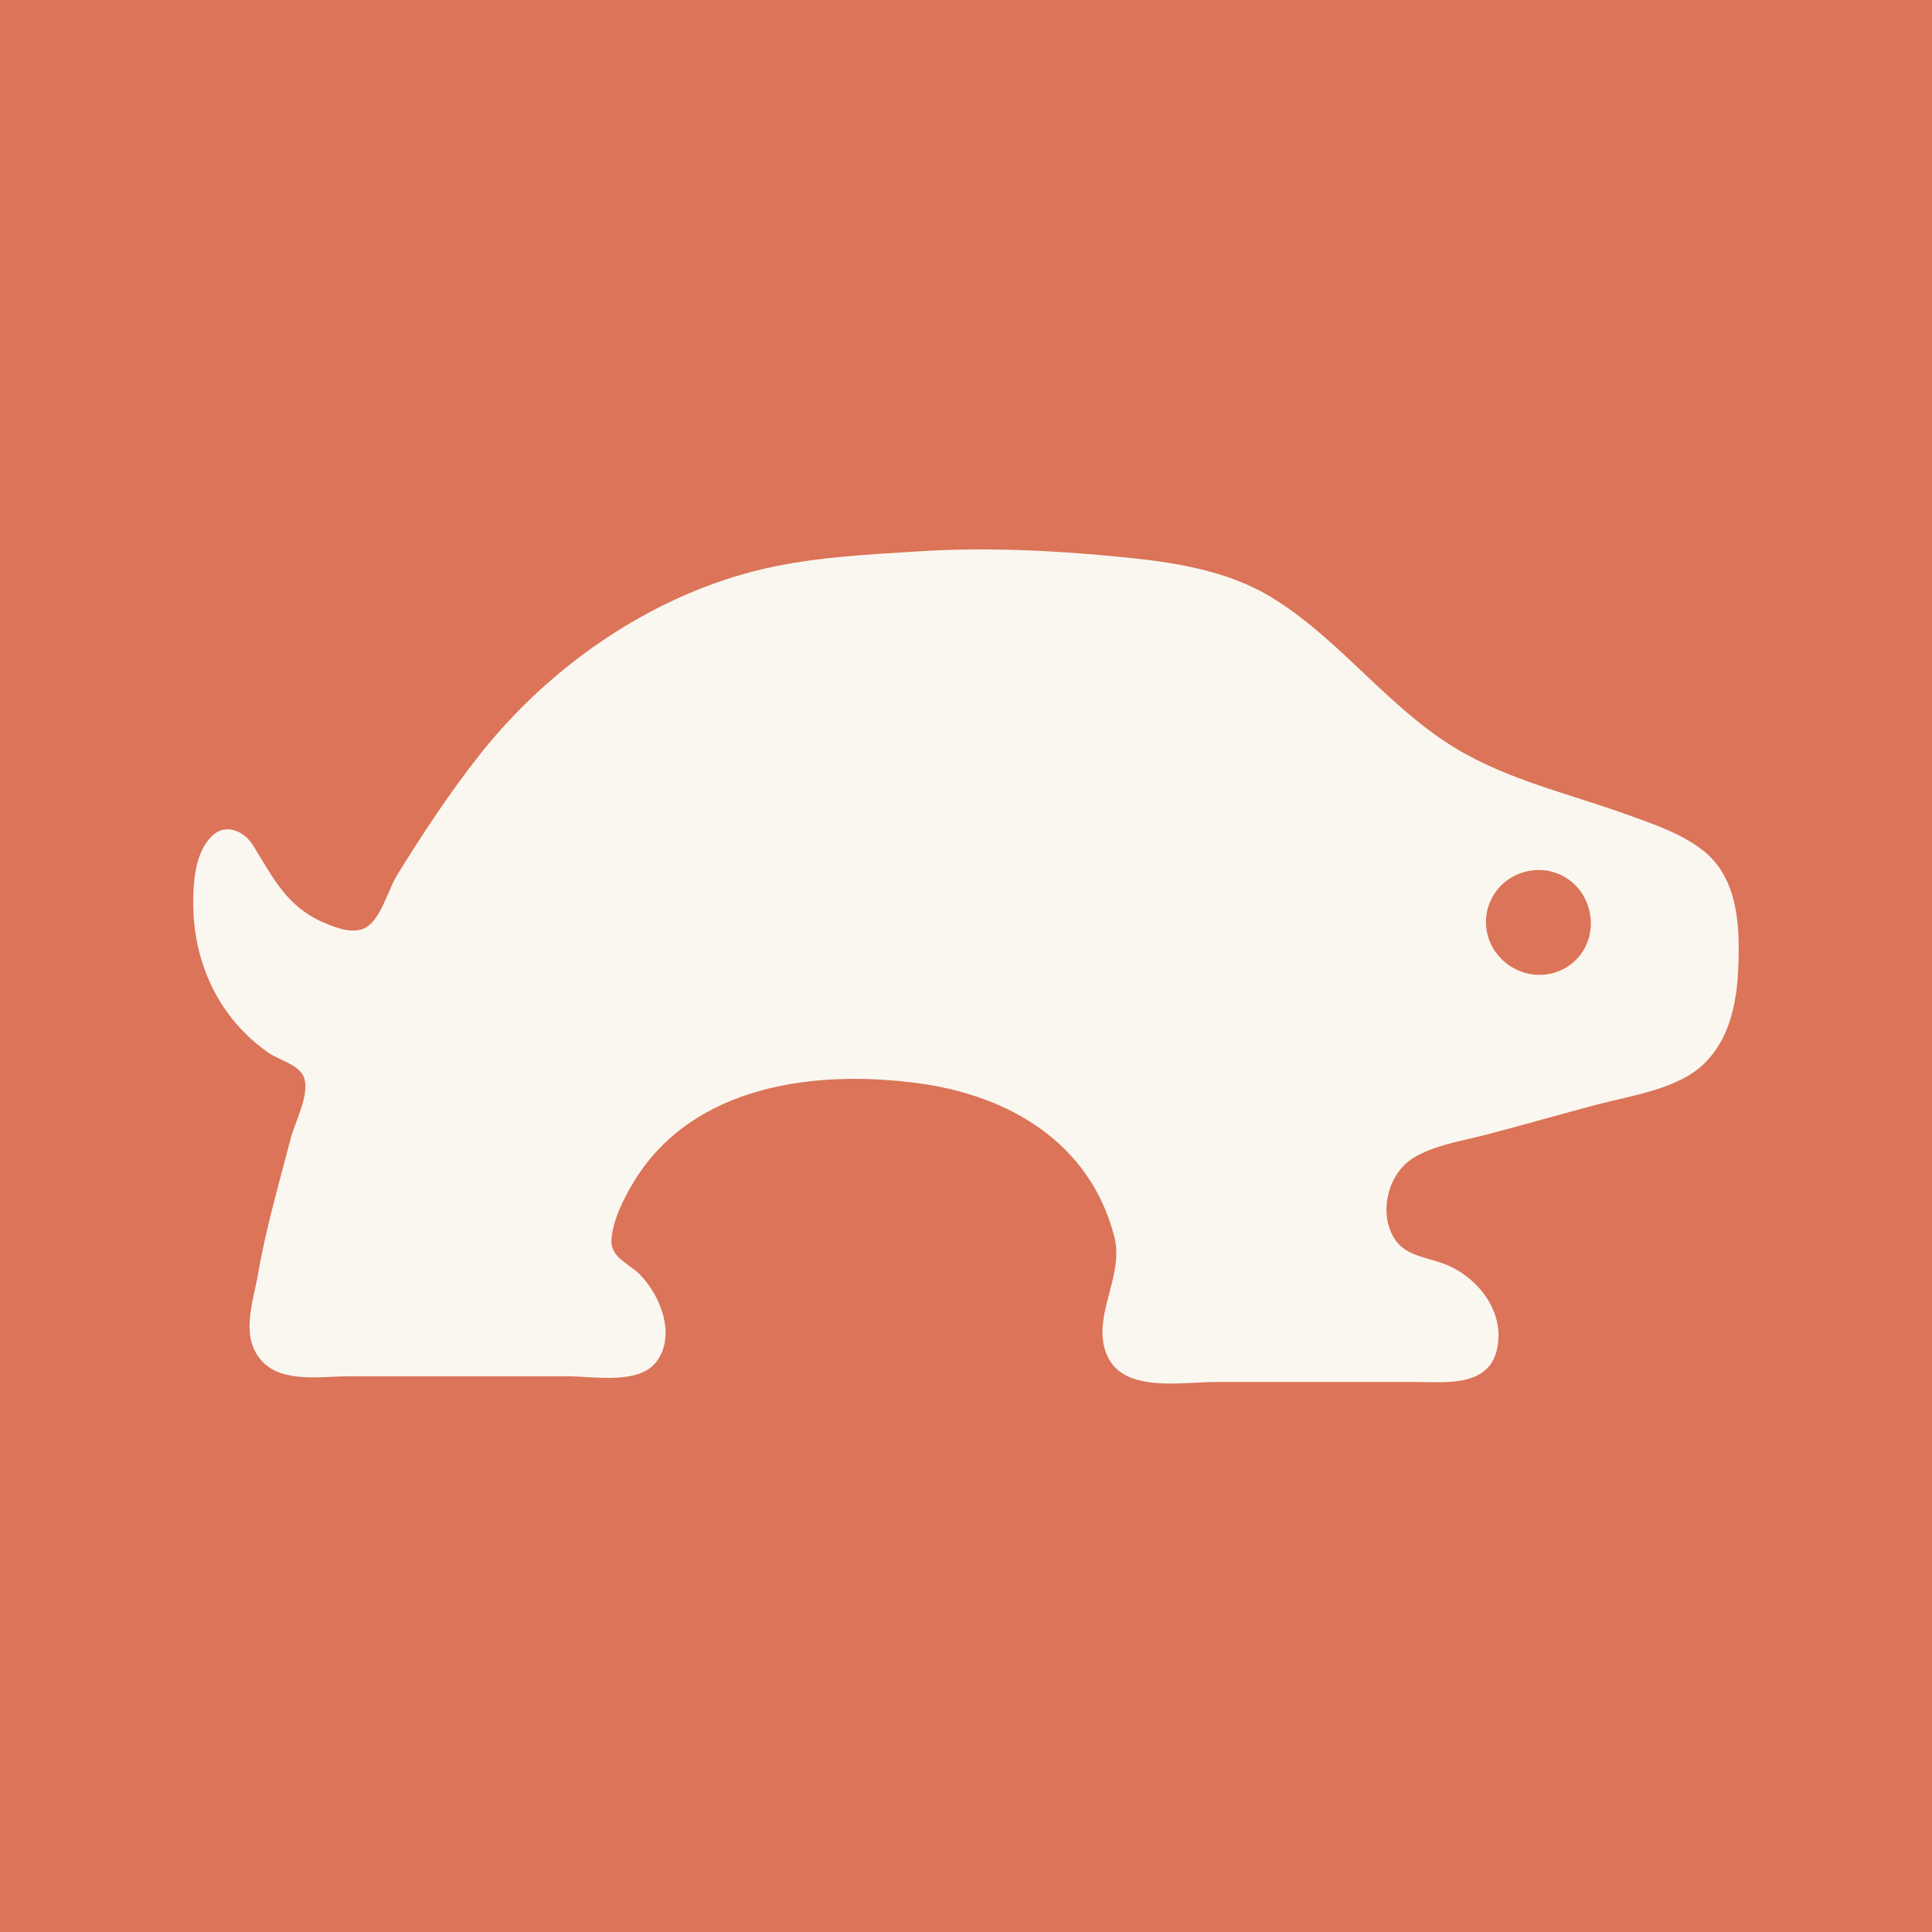
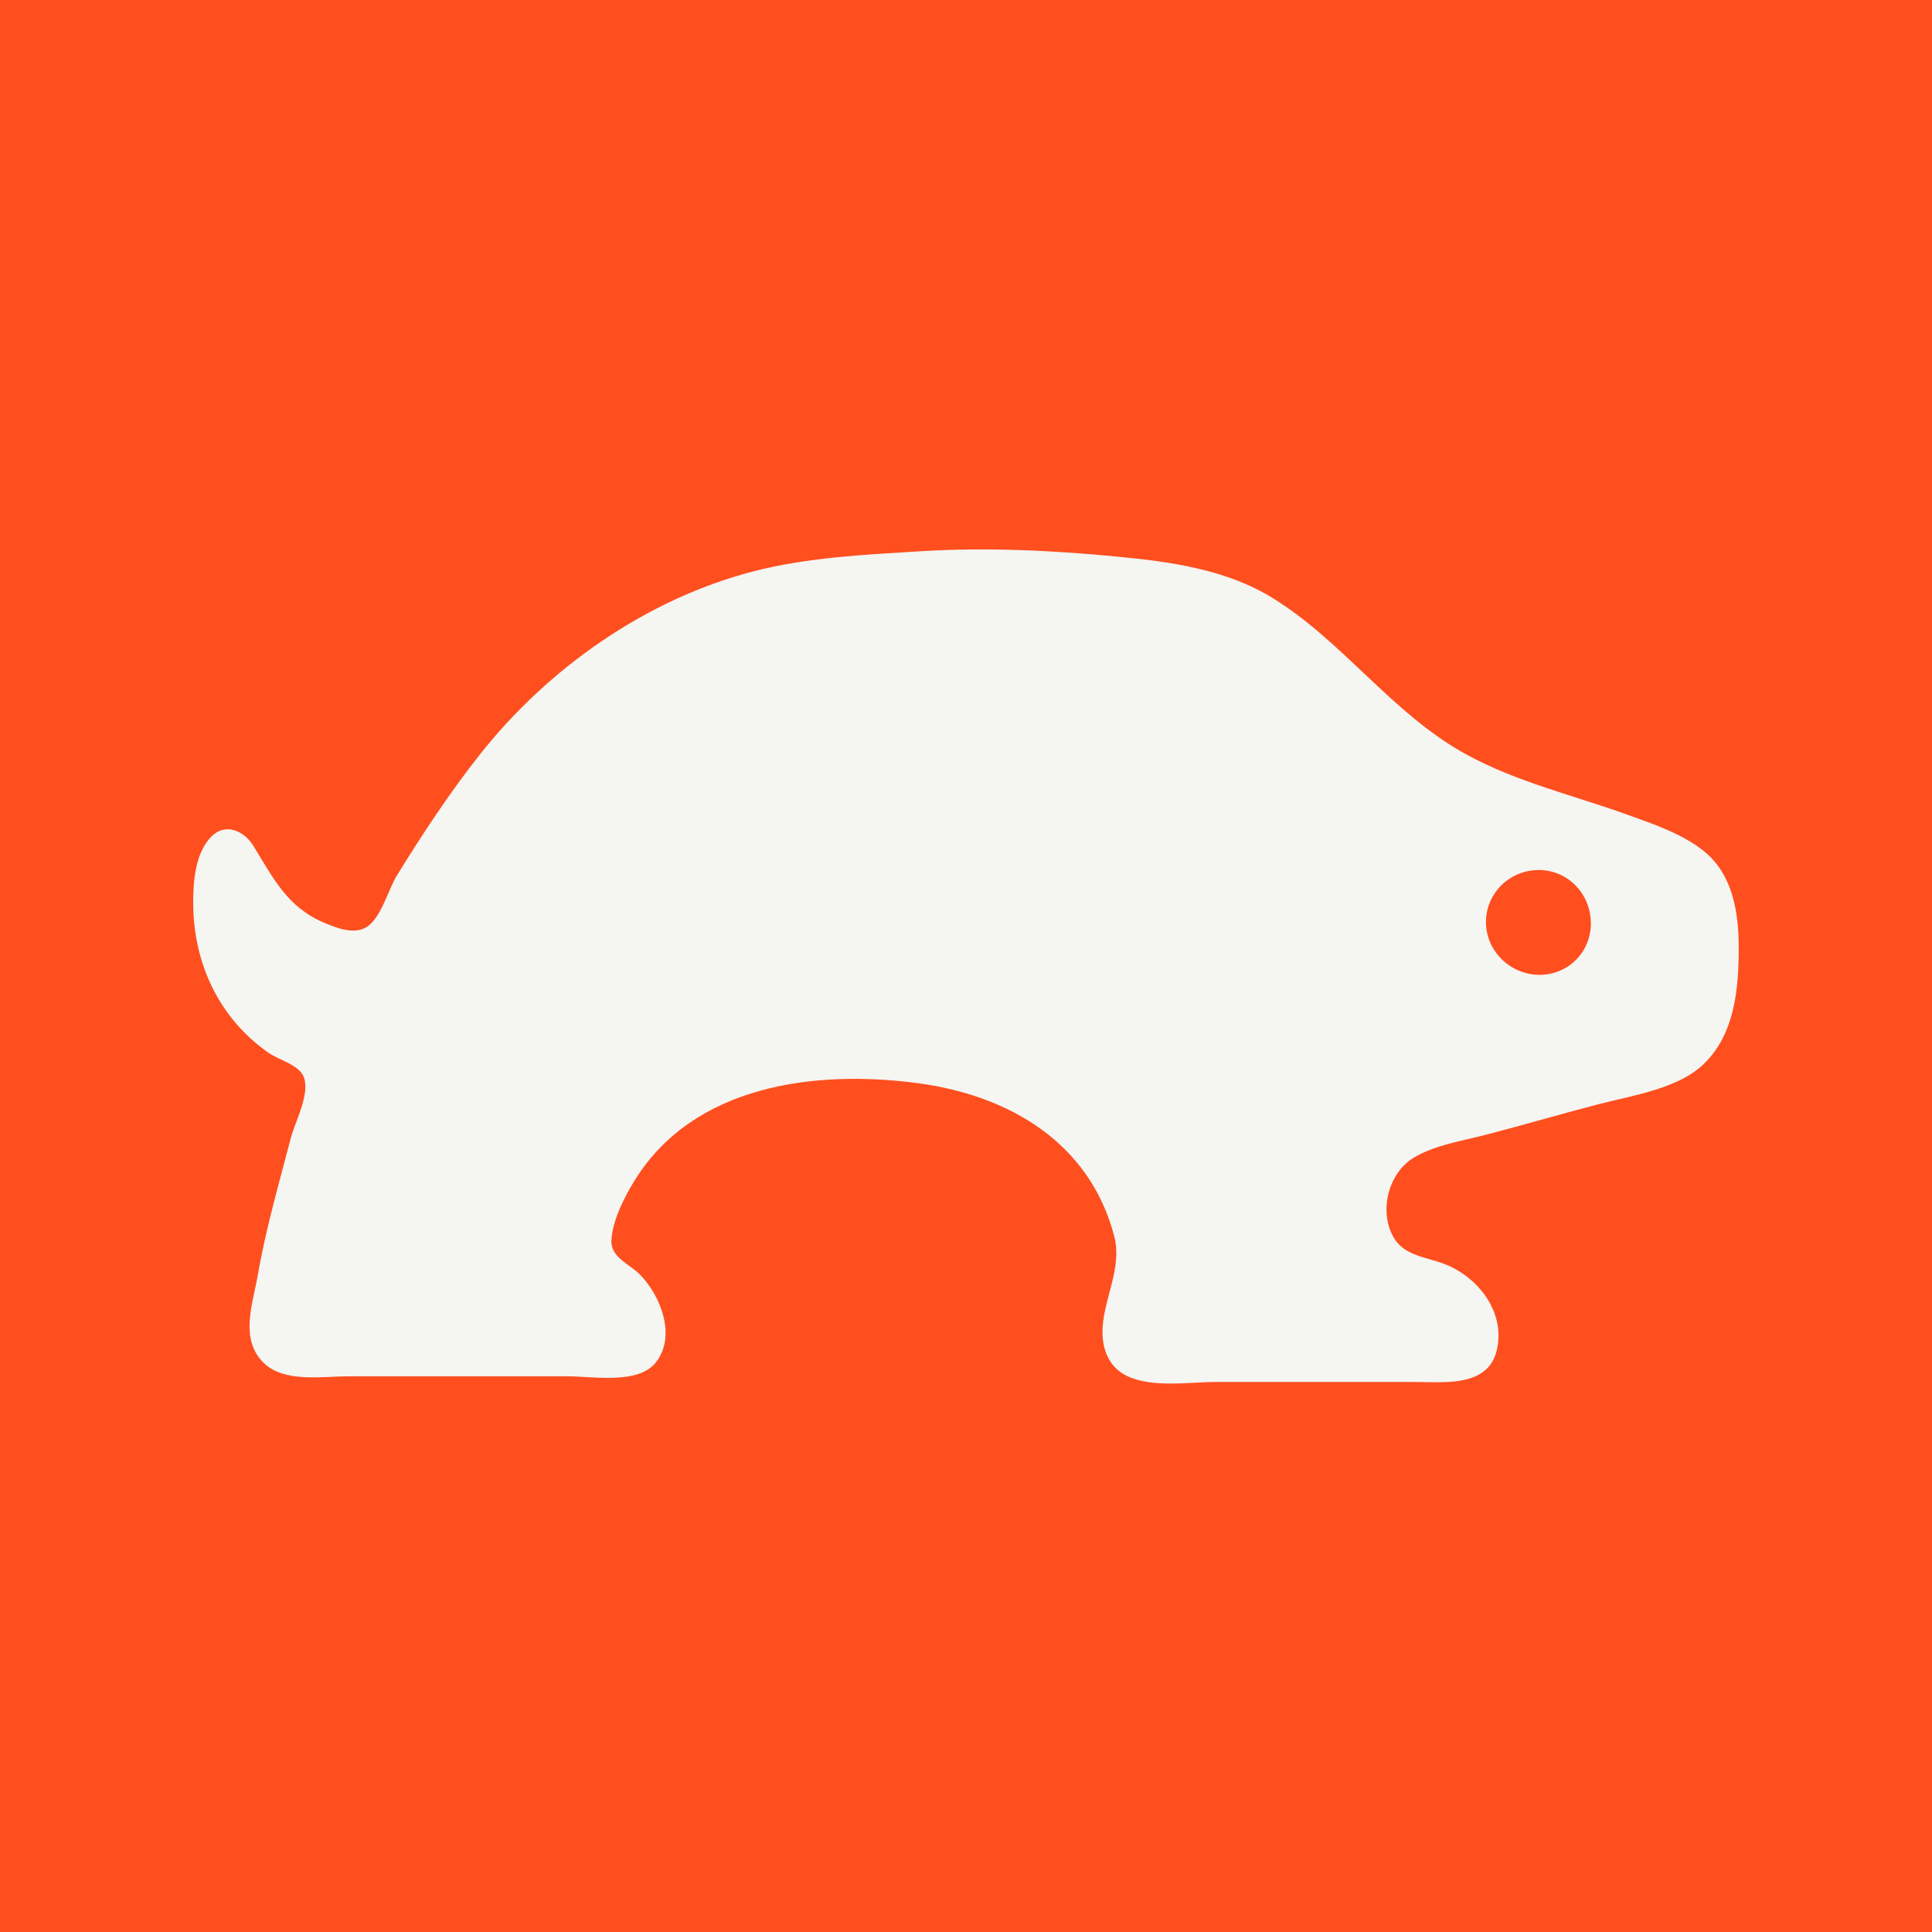
<svg xmlns="http://www.w3.org/2000/svg" width="512" height="512" viewBox="0 0 512 512" role="img" aria-labelledby="title description">
-   <rect width="512" height="512" rx="0" fill="#DB7458" />
+   <rect width="512" height="512" rx="0" fill="#FF4F1F" />
  <g transform="translate(51.2 145.7518) scale(0.7474)">
-     <path fill="#FAF7F0" fill-rule="evenodd" d="M 257.47 0.47 C 280.84 -0.99 304.38 0.1 327.65 2.35 C 346.64 4.19 366.32 6.86 382.88 17.12 C 407.97 32.65 425.34 58.28 451.47 72.53 C 469.41 82.31 489.13 86.89 508.24 93.76 C 517.44 97.08 527.63 100.44 535.41 106.59 C 545.92 114.88 548 128.45 548 141 C 548 155.44 546.7 171.18 535.94 181.94 C 526.87 191.01 510.4 193.38 498.47 196.47 C 485.06 199.95 471.76 203.88 458.35 207.35 C 450.09 209.5 439.94 211.04 432.59 215.59 C 423.59 221.16 420.23 234.99 425.88 244.12 C 429.61 250.13 436.95 250.74 443.06 252.94 C 455.36 257.37 465.69 270.34 462.12 284.12 C 458.79 296.97 443.26 295 433 295 C 409.67 295 386.33 295 363 295 C 353.26 295 340.17 297.21 331.12 292.88 C 324.26 289.6 321.96 282.55 322.47 275.35 C 323.23 264.7 329.4 254.24 326.59 243.41 C 317.96 210.15 289.31 193.37 256.94 189.06 C 220.4 184.19 177.47 189.7 156.53 223.53 C 152.9 229.4 148.6 237.81 148.29 244.82 C 148.03 250.84 154.62 253.15 158.24 256.76 C 165.74 264.26 171.43 278.72 164.06 288.06 C 157.78 296.01 141.76 293 133 293 C 107 293 81 293 55 293 C 45.74 293 32.14 295.38 24.88 288.12 C 16.35 279.59 21.19 267.1 22.94 256.94 C 25.76 240.6 30.44 224.6 34.59 208.59 C 36.14 202.62 41.47 193.01 39.24 186.94 C 37.61 182.53 30.3 180.81 26.71 178.29 C 9.06 165.94 0 146.4 0 125 C 0 117.31 0.74 107.31 6.53 101.53 C 11.47 96.59 18.08 99.67 21.24 104.76 C 28.41 116.36 33.31 126.71 46.71 132.29 C 50.98 134.08 56.91 136.36 61.29 133.82 C 66.56 130.78 69.15 120.37 72.29 115.29 C 81.45 100.5 90.79 86.26 101.59 72.59 C 125.83 41.89 160.6 17.44 198.59 7.59 C 217.75 2.62 237.8 1.7 257.47 0.47 Z M 458.88 136.12 C 461.21 145.98 471.28 152.37 481.24 150.24 C 491.44 148.05 497.45 138.08 495.06 127.94 C 492.68 117.9 483.1 111.68 472.94 113.94 C 462.9 116.17 456.5 126.06 458.88 136.12 Z" />
+     <path fill="#F5F5F2" fill-rule="evenodd" d="M 257.47 0.47 C 280.84 -0.99 304.38 0.1 327.65 2.35 C 346.64 4.19 366.32 6.86 382.88 17.12 C 407.97 32.65 425.34 58.28 451.47 72.53 C 469.41 82.31 489.13 86.89 508.24 93.76 C 517.44 97.08 527.63 100.44 535.41 106.59 C 545.92 114.88 548 128.45 548 141 C 548 155.44 546.7 171.18 535.94 181.94 C 526.87 191.01 510.4 193.38 498.47 196.47 C 485.06 199.95 471.76 203.88 458.35 207.35 C 450.09 209.5 439.94 211.04 432.59 215.59 C 423.59 221.16 420.23 234.99 425.88 244.12 C 429.61 250.13 436.95 250.74 443.06 252.94 C 455.36 257.37 465.69 270.34 462.12 284.12 C 458.79 296.97 443.26 295 433 295 C 409.67 295 386.33 295 363 295 C 353.26 295 340.17 297.21 331.12 292.88 C 324.26 289.6 321.96 282.55 322.47 275.35 C 323.23 264.7 329.4 254.24 326.59 243.41 C 317.96 210.15 289.31 193.37 256.94 189.06 C 220.4 184.19 177.47 189.7 156.53 223.53 C 152.9 229.4 148.6 237.81 148.29 244.82 C 148.03 250.84 154.62 253.15 158.24 256.76 C 165.74 264.26 171.43 278.72 164.06 288.06 C 157.78 296.01 141.76 293 133 293 C 107 293 81 293 55 293 C 45.74 293 32.14 295.38 24.88 288.12 C 16.35 279.59 21.19 267.1 22.94 256.94 C 25.76 240.6 30.44 224.6 34.59 208.59 C 36.14 202.62 41.47 193.01 39.24 186.94 C 37.61 182.53 30.3 180.81 26.71 178.29 C 9.06 165.94 0 146.4 0 125 C 0 117.31 0.74 107.31 6.53 101.53 C 11.47 96.59 18.08 99.67 21.24 104.76 C 28.41 116.36 33.31 126.71 46.71 132.29 C 50.98 134.08 56.91 136.36 61.29 133.82 C 66.56 130.78 69.15 120.37 72.29 115.29 C 81.45 100.5 90.79 86.26 101.59 72.59 C 125.83 41.89 160.6 17.44 198.59 7.59 C 217.75 2.62 237.8 1.7 257.47 0.47 Z M 458.88 136.12 C 461.21 145.98 471.28 152.37 481.24 150.24 C 491.44 148.05 497.45 138.08 495.06 127.94 C 492.68 117.9 483.1 111.68 472.94 113.94 C 462.9 116.17 456.5 126.06 458.88 136.12 Z" />
  </g>
</svg>
